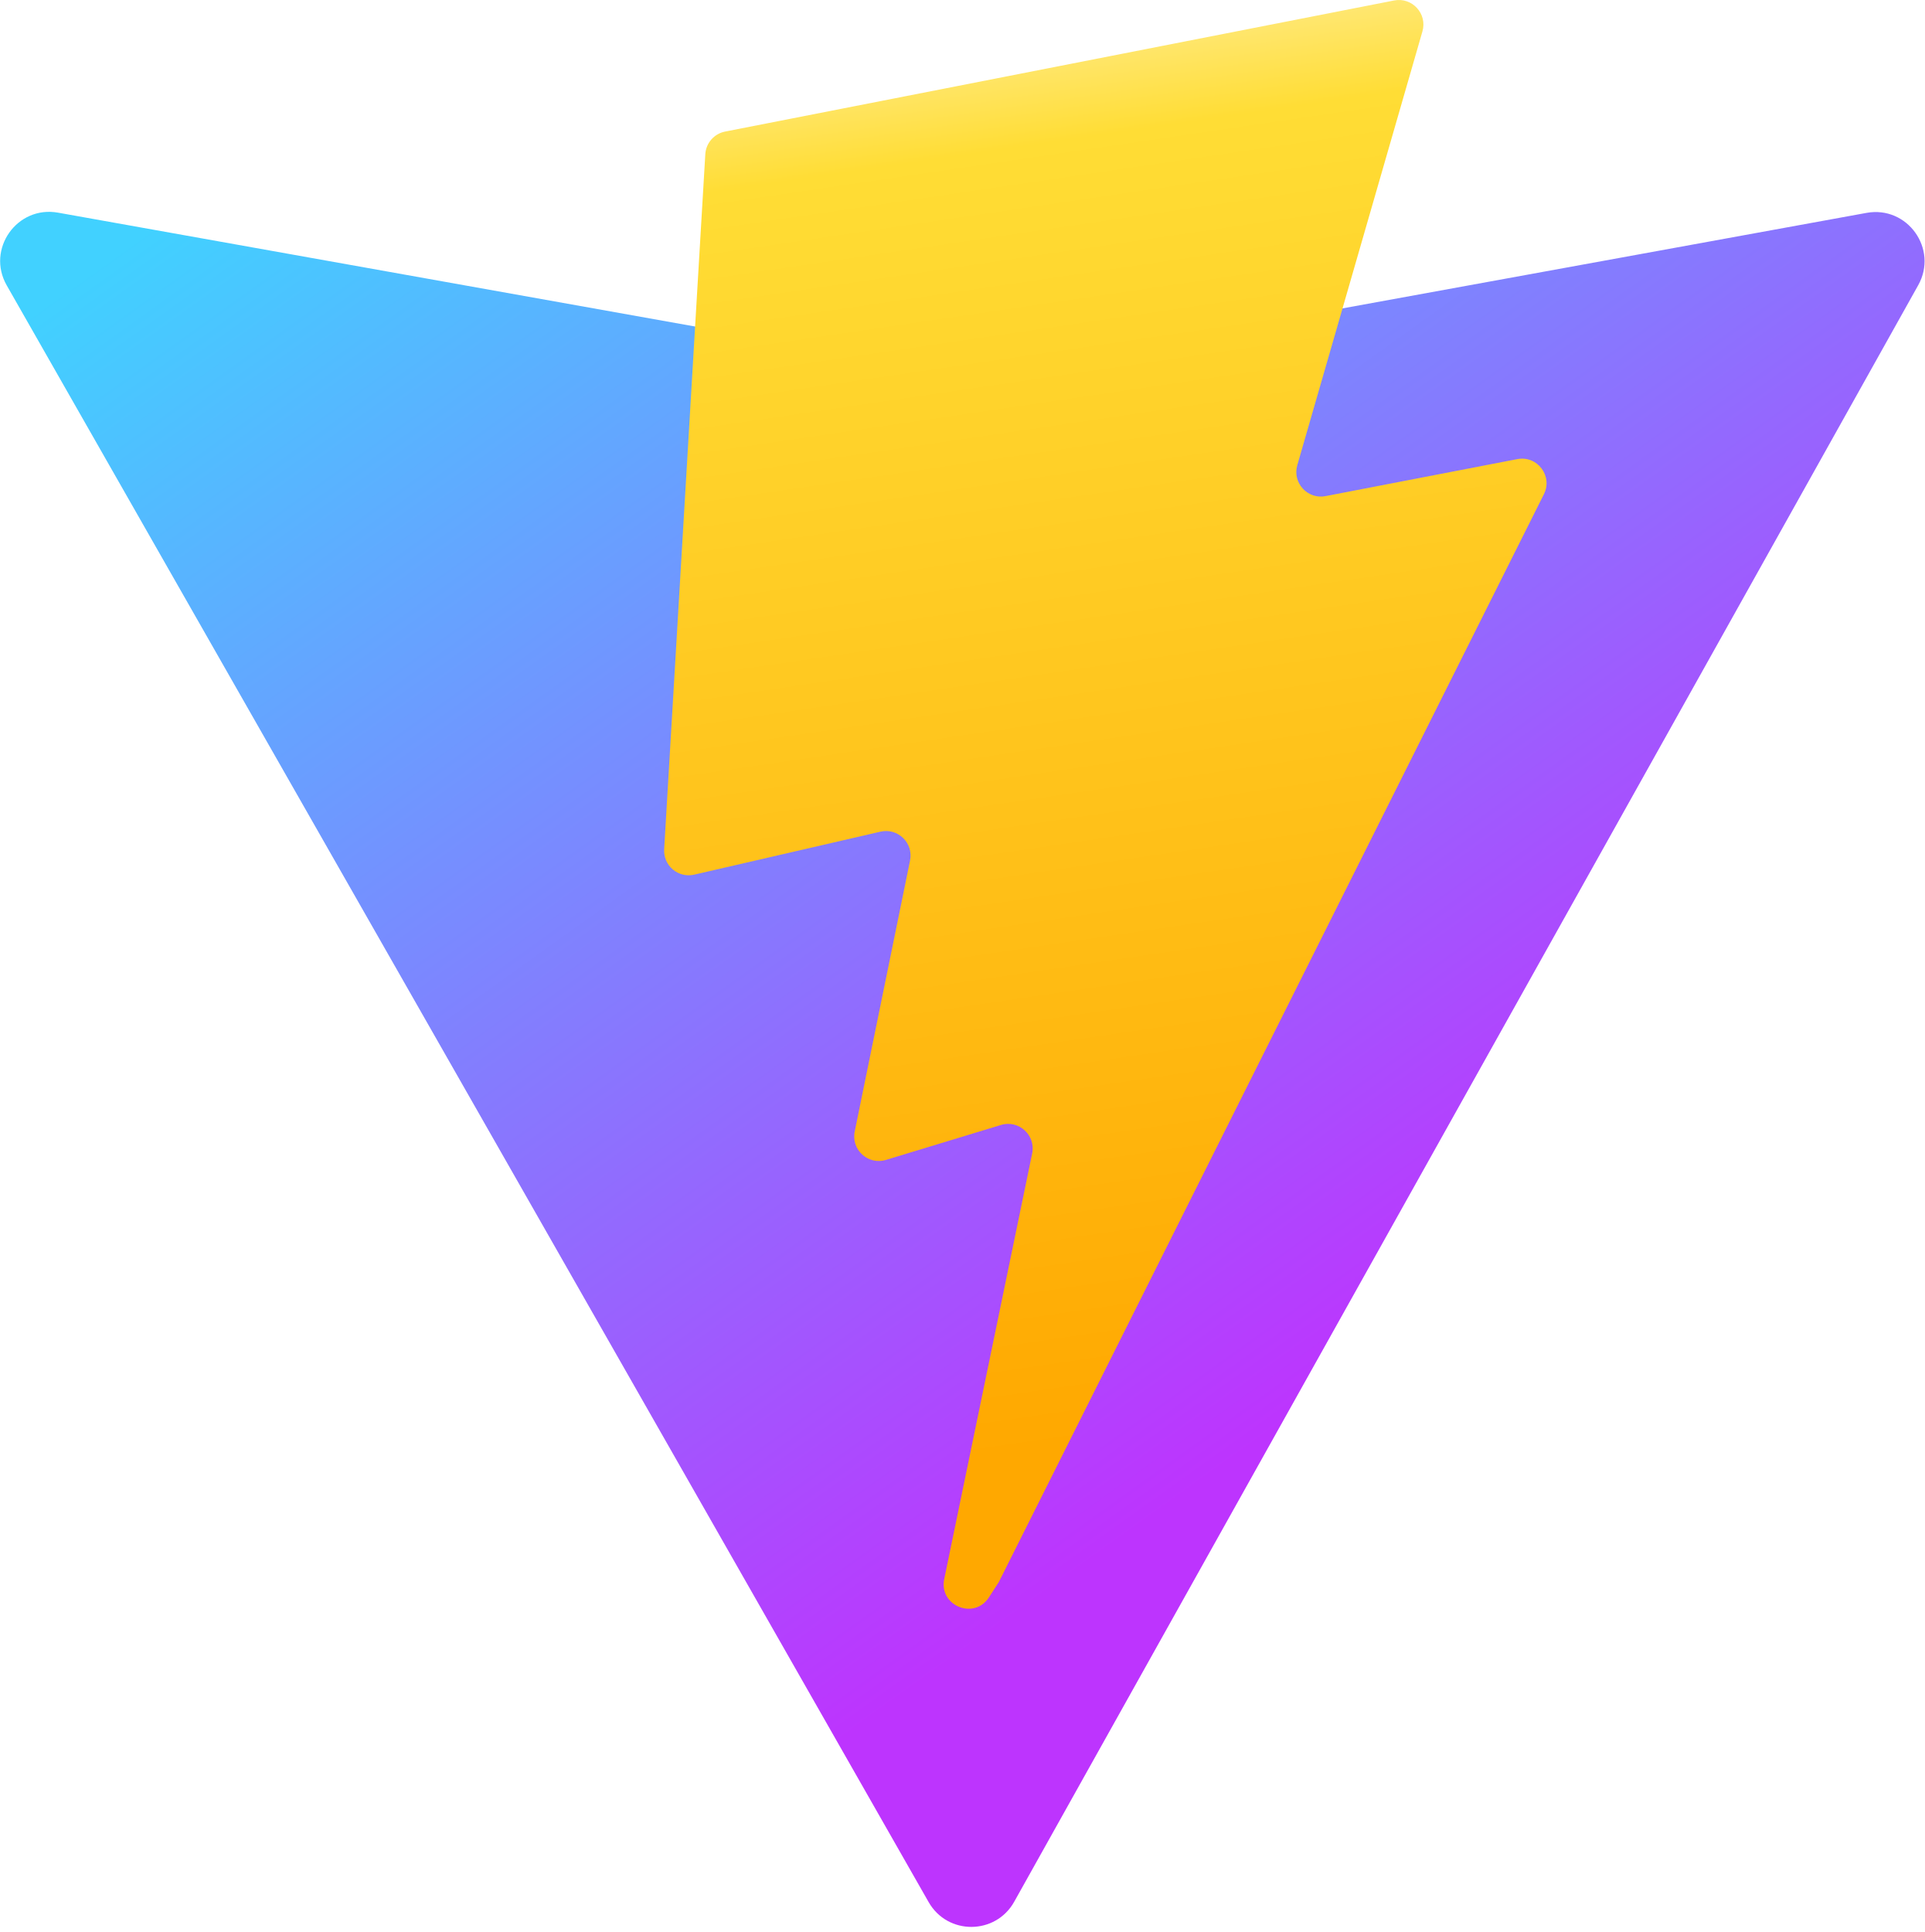
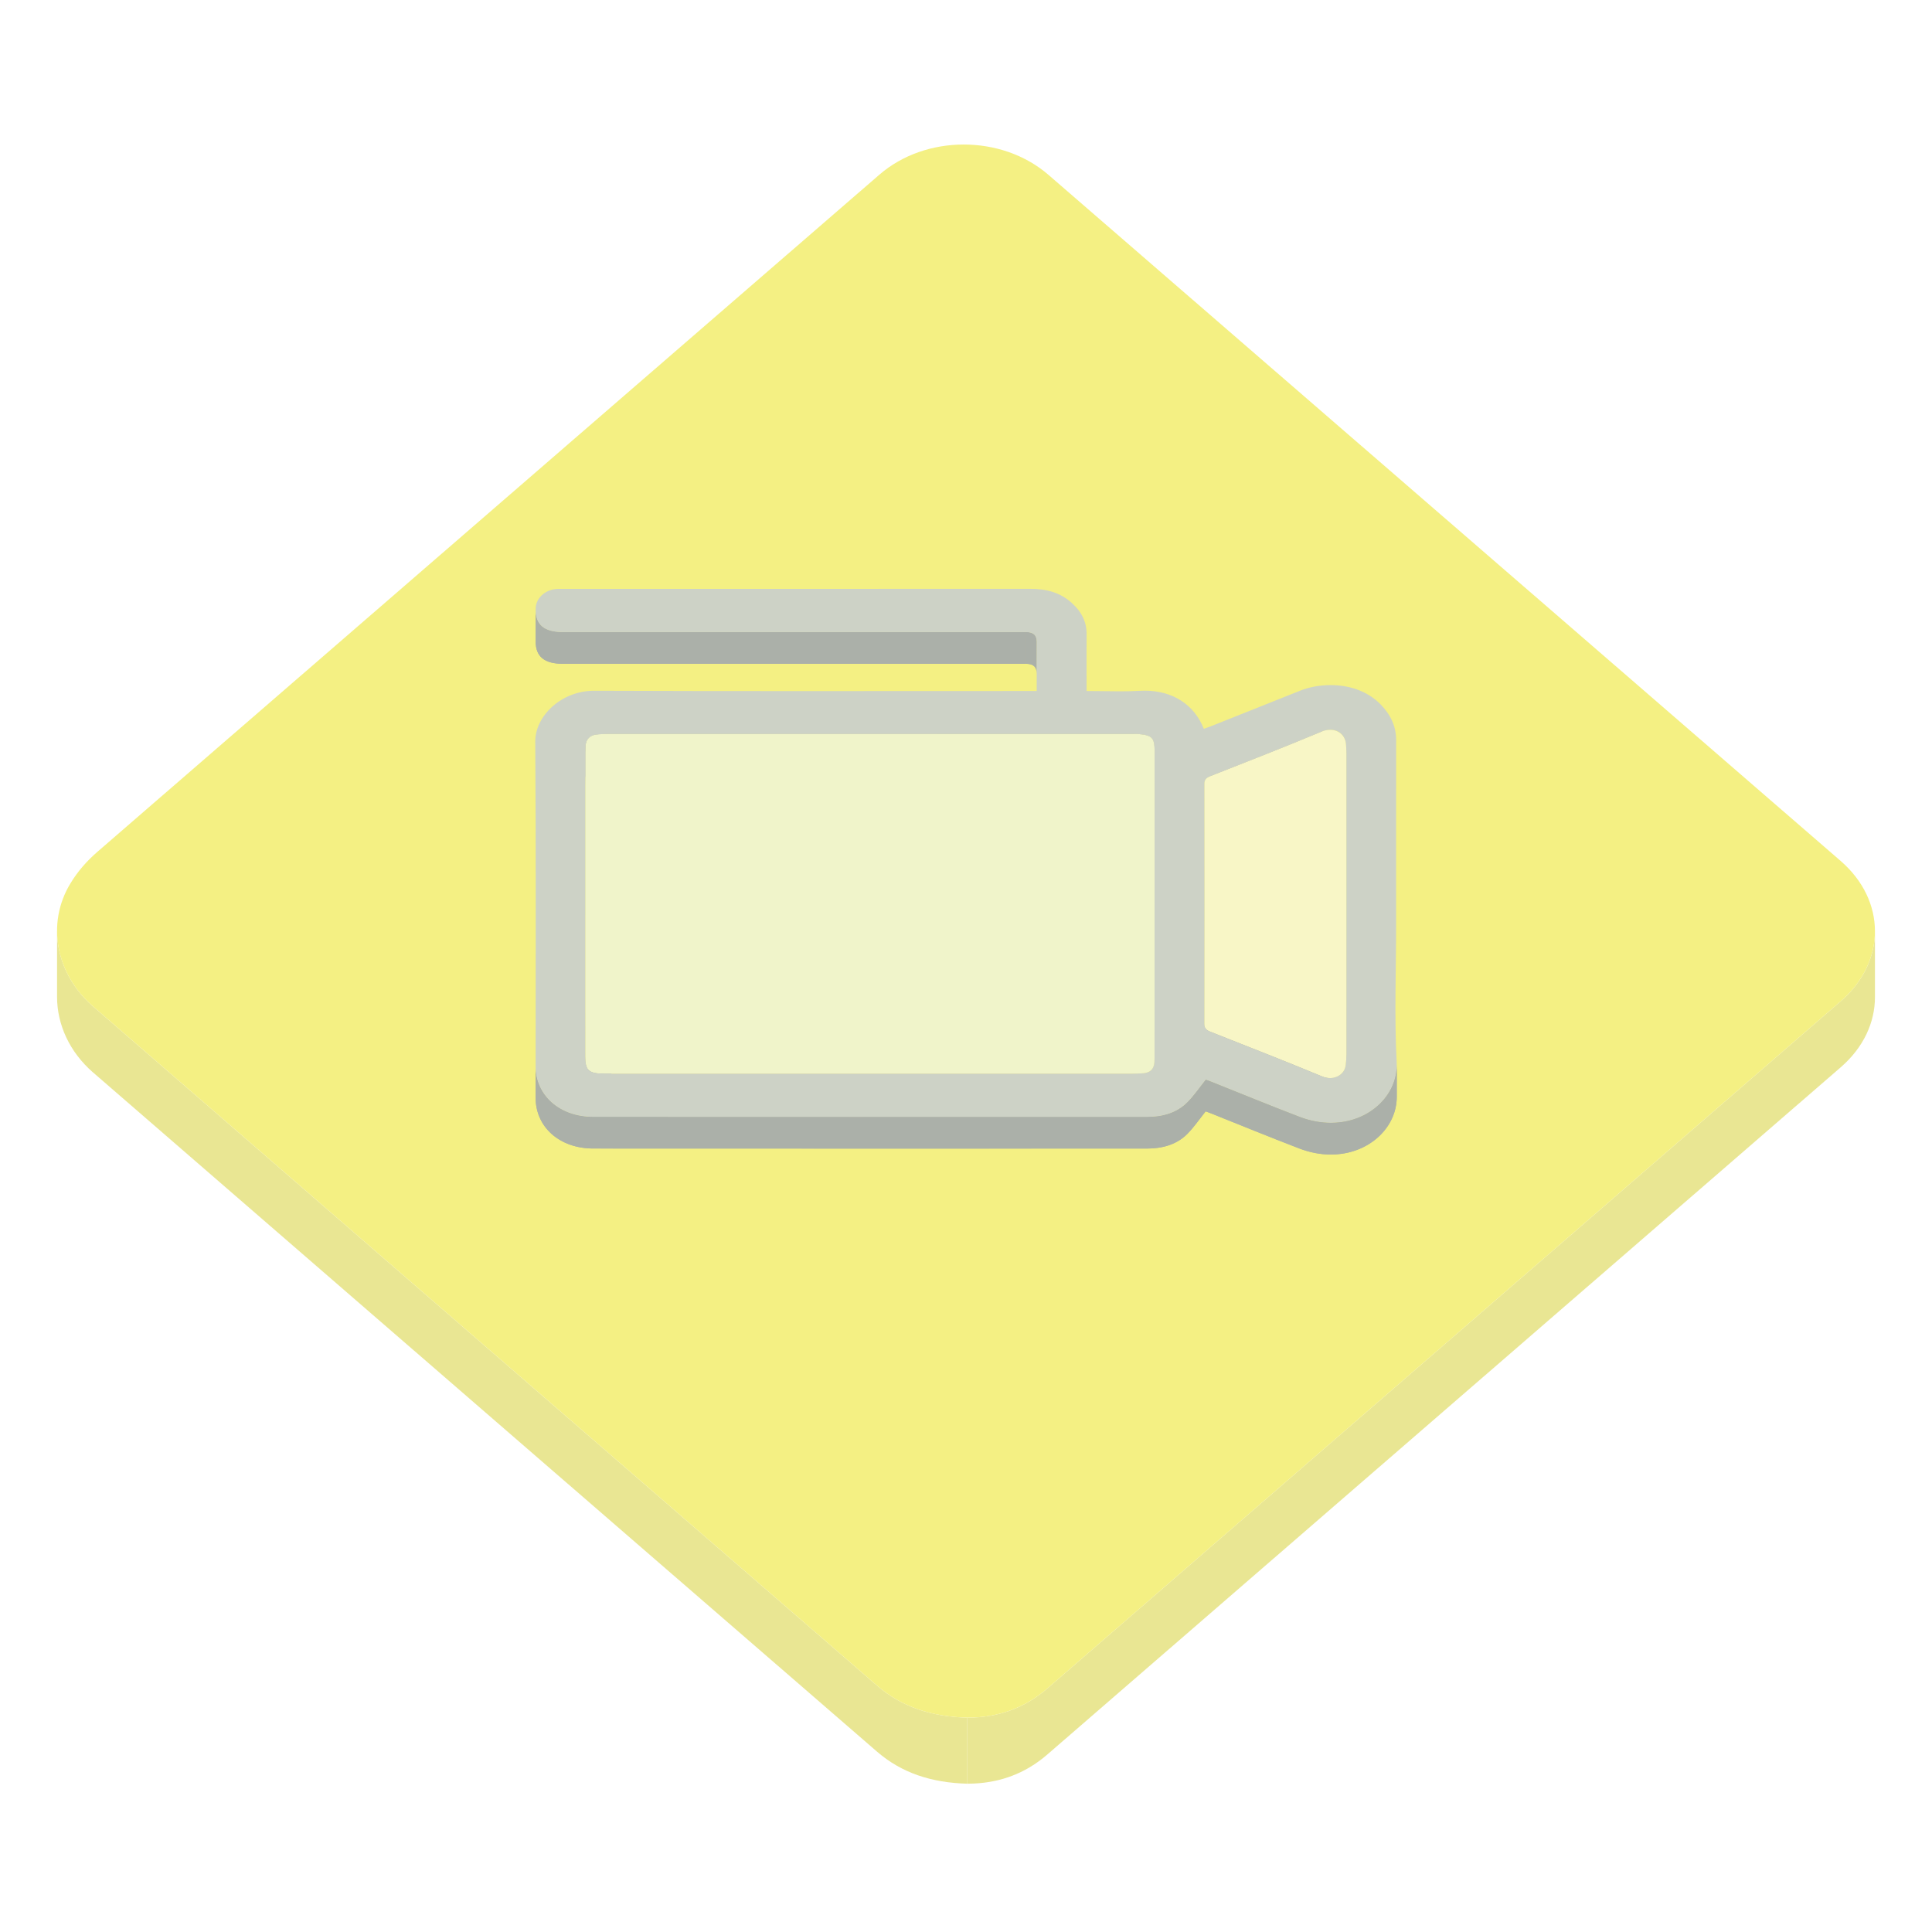
- <svg xmlns="http://www.w3.org/2000/svg" aria-hidden="true" role="img" class="iconify iconify--logos" width="31.88" height="32" preserveAspectRatio="xMidYMid meet" viewBox="0 0 256 257">
-   <defs>
-     <linearGradient id="IconifyId1813088fe1fbc01fb466" x1="-.828%" x2="57.636%" y1="7.652%" y2="78.411%">
-       <stop offset="0%" stop-color="#41D1FF" />
-       <stop offset="100%" stop-color="#BD34FE" />
-     </linearGradient>
-     <linearGradient id="IconifyId1813088fe1fbc01fb467" x1="43.376%" x2="50.316%" y1="2.242%" y2="89.03%">
-       <stop offset="0%" stop-color="#FFEA83" />
-       <stop offset="8.333%" stop-color="#FFDD35" />
-       <stop offset="100%" stop-color="#FFA800" />
-     </linearGradient>
-   </defs>
-   <path fill="url(#IconifyId1813088fe1fbc01fb466)" d="M255.153 37.938L134.897 252.976c-2.483 4.44-8.862 4.466-11.382.048L.875 37.958c-2.746-4.814 1.371-10.646 6.827-9.67l120.385 21.517a6.537 6.537 0 0 0 2.322-.004l117.867-21.483c5.438-.991 9.574 4.796 6.877 9.62Z" />
-   <path fill="url(#IconifyId1813088fe1fbc01fb467)" d="M185.432.063L96.44 17.501a3.268 3.268 0 0 0-2.634 3.014l-5.474 92.456a3.268 3.268 0 0 0 3.997 3.378l24.777-5.718c2.318-.535 4.413 1.507 3.936 3.838l-7.361 36.047c-.495 2.426 1.782 4.5 4.151 3.78l15.304-4.649c2.372-.72 4.652 1.36 4.15 3.788l-11.698 56.621c-.732 3.542 3.979 5.473 5.943 2.437l1.313-2.028l72.516-144.72c1.215-2.423-.88-5.186-3.54-4.672l-25.505 4.922c-2.396.462-4.435-1.77-3.759-4.114l16.646-57.705c.677-2.35-1.37-4.583-3.769-4.113Z" />
+ <svg xmlns="http://www.w3.org/2000/svg" width="800px" height="800px" viewBox="0 0 1024 1024" class="icon" version="1.1">
+   <path d="M993.763 493.538v35c0 13.331-6.04 26.664-18.135 37.137-140.149 121.422-280.35 242.795-420.49 364.219-11.813 10.237-25.813 15.501-42.454 15.501v-35c16.644 0 30.641-5.264 42.454-15.501C695.28 773.47 835.474 652.092 975.628 530.677c12.095-10.475 18.135-23.803 18.135-37.139z" fill="#E9E693" />
+   <path d="M30.239 528.367v-3.5-1.75-3.5-3.5-1.75-3.5-3.5-1.75-3.5-3.5-1.75-3.5c0 14.707 6.701 29.313 19.037 40.019 138.449 120.064 277.049 239.996 415.562 360.02 13.002 11.26 28.74 16.466 47.853 16.994v35c-19.108-0.528-34.851-5.734-47.853-16.994C326.325 808.382 187.725 688.45 49.276 568.386c-12.337-10.705-19.037-25.312-19.037-40.019z" fill="#E9E693" />
+   <path d="M510.786 76.601c16.263 0 32.546 5.362 44.946 16.097 139.949 121.188 279.9 242.376 419.818 363.586 24.241 20.995 24.295 53.413 0.079 74.396C835.48 652.101 695.28 773.478 555.141 894.898c-11.814 10.238-25.813 15.502-42.451 15.502-19.109-0.528-34.853-5.734-47.854-16.994C326.324 773.382 187.724 653.45 49.275 533.386c-19.581-16.987-24.96-43.81-11.895-65.251 3.919-6.438 8.669-11.829 14.465-16.849C189.954 331.734 328.024 212.152 466.107 92.567c12.296-10.64 28.478-15.966 44.679-15.966z" fill="#F4F083" />
+   <path d="M283.908 339.881v-1.68-0.84-1.68-1.68-0.84-1.68-1.68-0.84-1.68-1.68-0.84-1.68c0 8.196 4.606 11.95 14.608 11.95 80.187 0 160.373-0.008 240.569-0.008 1.066 0 2.13 0.022 3.196 0.022 0.427 0 0.854-0.004 1.599-0.017v16.8c-0.744 0.013-1.172 0.017-1.599 0.017-1.066 0-2.13-0.022-3.196-0.022-80.197 0-160.384 0.008-240.569 0.008-10.002-0.001-14.608-3.756-14.608-11.95z" fill="#ABB0A9" />
+   <path d="M543.88 335.025v16.8a86.47 86.47 0 0 1-1.598 0.017c-1.066 0-2.131-0.022-3.197-0.022-80.197 0-160.383 0.009-240.568 0.009-10.003 0-14.609-3.755-14.609-11.951v-16.8c0 8.194 4.606 11.949 14.609 11.949 80.187 0 160.371-0.009 240.568-0.009 1.066 0 2.131 0.023 3.197 0.023 0.428 0.001 0.855-0.003 1.598-0.016" fill="#ABB0A9" />
+   <path d="M549.48 340.224v16.8c0.026-3.443-1.693-5.197-5.602-5.197v-16.8c3.909-0.002 5.63 1.754 5.602 5.197z" fill="#ABB0A9" />
+   <path d="M549.48 340.224v16.8c0.026-3.443-1.693-5.197-5.602-5.197v-16.8c3.909-0.002 5.63 1.754 5.602 5.197" fill="#ABB0A9" />
+   <path d="M317.427 405.971c-4.753 0.183-6.92 2.528-7.114 6.467v-1.965-2.082-2.159-2.199-2.195-2.16-2.079-1.961c0.193-3.939 2.36-6.285 7.114-6.468 0.003 5.596 0.005 11.191 0.005 16.787V389.17c1.642-0.06 3.273-0.14 4.915-0.14a1606462.692 1606462.692 0 0 1 277.684 0l1.018-0.001V405.83l-1.018 0.001a1606506.082 1606506.082 0 0 0-277.684 0c-1.644 0-3.276 0.077-4.92 0.14z" fill="#ABB0A9" />
+   <path d="M611.961 397.695v16.801c0-0.656-0.013-1.31-0.057-1.96-0.322-4.513-1.794-5.918-6.967-6.538a21.371 21.371 0 0 0-1.434-0.119 42.559 42.559 0 0 0-2.056-0.048h-1.42a1606508.973 1606508.973 0 0 0-277.683 0c-1.644 0-3.276 0.078-4.919 0.141-0.443 0.017-0.866 0.052-1.266 0.106v-16.799c0.399-0.055 0.82-0.091 1.266-0.108 1.643-0.06 3.276-0.14 4.919-0.14a1606439.551 1606439.551 0 0 1 277.683 0h1.42a41.37 41.37 0 0 1 2.056 0.048c0.48 0.025 0.959 0.063 1.434 0.119 5.172 0.62 6.643 2.025 6.967 6.538 0.045 0.651 0.057 1.306 0.057 1.959" fill="#ABB0A9" />
+   <path d="M316.163 389.278v16.799a9.22 9.22 0 0 0-1.925 0.462v-16.8a9.175 9.175 0 0 1 1.925-0.461M314.238 389.74v16.8a6.445 6.445 0 0 0-1.26 0.617v-16.8a6.39 6.39 0 0 1 1.26-0.617M312.977 390.356v16.8c-0.466 0.298-0.869 0.65-1.211 1.054v-16.8a5.407 5.407 0 0 1 1.211-1.054" fill="#ABB0A9" />
+   <path d="M311.767 391.411v16.8c-0.879 1.041-1.347 2.42-1.445 4.096v-16.8c0.098-1.674 0.566-3.057 1.445-4.096M310.319 395.507v16.8l-0.011 0.141a83.298 83.298 0 0 0-0.08 3.876v-16.8c0-1.292 0.019-2.593 0.08-3.876 0.005-0.049 0.008-0.095 0.011-0.141" fill="#ABB0A9" />
+   <path d="M641.754 428.047c0.002-1.888 0.021-3.778 0.021-5.666 0-0.912-0.016-1.822-0.021-2.734-0.018-2.8 0-5.6 0-8.4 19.521-7.703 39.104-15.309 58.422-23.395V404.653c-19.321 8.086-38.901 15.691-58.422 23.394z" fill="#ABB0A9" />
+   <path d="M700.818 387.598v16.801c-0.215 0.078-0.429 0.161-0.644 0.251-19.335 8.094-38.931 15.705-58.465 23.414-0.621 0.244-1.151 0.498-1.599 0.783v-16.8c0.444-0.284 0.977-0.539 1.599-0.783 19.534-7.708 39.13-15.32 58.465-23.413 0.217-0.09 0.43-0.174 0.644-0.253" fill="#ABB0A9" />
+   <path d="M324.041 569.076v16.801c-0.8 0-1.596 0.004-2.393 0.004v-16.8c0.797 0 1.593-0.005 2.393-0.005z" fill="#ABB0A9" />
+   <path d="M324.041 569.076v16.801c-0.8 0-1.596 0.004-2.393 0.004v-16.8c0.797 0 1.593-0.005 2.393-0.005" fill="#ABB0A9" />
+   <path d="M321.648 569.081v16.8c-0.398 0-0.797 0-1.196-0.004-8.407-0.096-10.202-1.615-10.211-8.975-0.011-9.407-0.016-18.813-0.018-28.221V531.88c0.001 9.406 0.005 18.814 0.018 28.221 0.009 7.359 1.805 8.878 10.211 8.975 0.4 0.005 0.798 0.005 1.196 0.005z" fill="#ABB0A9" />
+   <path d="M321.648 569.081v16.8c-0.398 0-0.797 0-1.196-0.004-8.407-0.096-10.202-1.615-10.211-8.975-0.011-9.407-0.016-18.813-0.018-28.221V531.88c0.001 9.406 0.005 18.814 0.018 28.221 0.009 7.359 1.805 8.878 10.211 8.975 0.4 0.005 0.798 0.005 1.196 0.005" fill="#ABB0A9" />
+   <path d="M461.188 389.023c46.279 0 92.561 0.001 138.843 0.007l1.059-0.001c1.05 0.003 1.733 0.013 2.417 0.048 0.481 0.025 0.96 0.063 1.434 0.119 5.172 0.62 6.645 2.025 6.968 6.538 0.043 0.652 0.056 1.306 0.056 1.959 0 0.51-0.007 1.02-0.007 1.531 0 53.269 0 106.535-0.011 159.803 0 1.292-0.011 2.584-0.079 3.878-0.191 3.621-2.158 5.82-6.572 5.996-1.783 0.069-3.57 0.164-5.363 0.164-46.276 0.011-92.554 0.011-138.841 0.011H324.045c-0.8 0-1.594 0.005-2.393 0.005-0.398 0-0.797 0-1.196-0.005-8.407-0.097-10.202-1.614-10.212-8.975-0.011-9.408-0.016-18.813-0.017-28.221 0-15.679 0.008-31.352 0.008-47.027V399.52c0-1.292 0.019-2.593 0.081-3.876 0.192-3.945 2.359-6.294 7.117-6.477 1.643-0.062 3.276-0.14 4.919-0.14 46.276-0.002 92.557-0.004 138.836-0.004z" fill="#F0F4CA" />
+   <path d="M700.74 570.508v16.8c-19.638-8.136-39.484-15.887-59.292-23.709-2.188-0.863-3.114-1.896-3.105-4.06v-16.8c-0.009 2.165 0.918 3.194 3.105 4.059 19.808 7.823 39.656 15.574 59.292 23.71z" fill="#ABB0A9" />
+   <path d="M700.74 570.508v16.8c-19.638-8.136-39.484-15.887-59.292-23.709-2.188-0.863-3.114-1.896-3.105-4.06v-16.8c-0.009 2.165 0.918 3.194 3.105 4.059 19.808 7.823 39.656 15.574 59.292 23.71" fill="#ABB0A9" />
+   <path d="M705.238 571.406v16.8c-1.737-0.034-3.102-0.318-4.498-0.899v-16.8c1.398 0.582 2.761 0.865 4.498 0.899z" fill="#ABB0A9" />
+   <path d="M705.238 571.406v16.8c-1.737-0.034-3.102-0.318-4.498-0.899v-16.8c1.398 0.582 2.761 0.865 4.498 0.899" fill="#ABB0A9" />
+   <path d="M704.943 386.786c5.059 0.205 8.147 3.398 8.468 7.7 0.13 1.676 0.209 3.353 0.209 5.037 0.012 26.625 0.012 53.25 0.012 79.875 0 26.503 0 52.995-0.021 79.499 0 1.93-0.122 3.876-0.383 5.797-0.514 3.783-3.763 6.624-7.99 6.712-1.737-0.033-3.101-0.317-4.498-0.898-19.638-8.136-39.484-15.887-59.292-23.71-2.188-0.863-3.114-1.895-3.105-4.059 0.029-21.194 0.048-42.394 0.048-63.593 0-21.196-0.019-42.396-0.057-63.597-0.012-2.349 1.058-3.369 3.375-4.286 19.534-7.708 39.131-15.32 58.465-23.413a15.663 15.663 0 0 1 1.894-0.653c0.313-0.083 0.62-0.152 0.924-0.21 0.988-0.154 1.478-0.195 1.951-0.201z" fill="#F8F6C6" />
+   <path d="M283.89 575.238v-1.671-0.836-1.671-1.673-0.836-1.672-1.671-0.837-1.672-1.671-0.835-1.672l0.001 6.496c0 15.563 12.711 26.904 30.542 26.914 45.646 0.028 91.289 0.035 136.935 0.035 52.165 0 104.332-0.011 156.495-0.011 8.479 0.01 15.998-2.209 21.552-7.875 3.498-3.568 6.27-7.67 9.605-11.836v16.801c-3.337 4.165-6.107 8.268-9.605 11.835-5.554 5.666-13.072 7.885-21.552 7.875-52.163 0-104.33 0.012-156.495 0.012-45.646 0-91.289-0.009-136.935-0.035-17.831-0.011-30.542-11.35-30.542-26.914l-0.001-6.58z" fill="#ABB0A9" />
+   <path d="M639.02 572.246v16.8c-2.533 3.162-4.741 6.29-7.19 9.177v-16.801c2.447-2.886 4.655-6.014 7.19-9.176M631.828 581.422v16.801a48.934 48.934 0 0 1-2.415 2.659 24.284 24.284 0 0 1-4.245 3.452v-16.801a24.004 24.004 0 0 0 4.245-3.452 48.563 48.563 0 0 0 2.415-2.659M625.168 587.533v16.801a25.502 25.502 0 0 1-4.965 2.445v-16.8a25.506 25.506 0 0 0 4.965-2.446M620.203 589.979v16.8c-2.089 0.769-4.301 1.294-6.614 1.609v-16.8c2.313-0.316 4.525-0.84 6.614-1.609M613.588 591.59v16.8a42.108 42.108 0 0 1-5.727 0.367c-52.163 0-104.33 0.011-156.496 0.011-45.646 0-91.287-0.009-136.933-0.036-17.832-0.009-30.542-11.349-30.542-26.913V558.44v6.578c0 15.563 12.712 26.904 30.542 26.913 45.646 0.03 91.289 0.037 136.933 0.037 52.167 0 104.333-0.012 156.496-0.012a41.93 41.93 0 0 0 5.727-0.366" fill="#ABB0A9" />
+   <path d="M740.273 563.114c0.904 17.084-14.377 32.006-34.868 32.006-5.312 0-10.964-0.999-16.781-3.225-15.693-5.997-31.187-12.396-46.781-18.604-1.18-0.472-2.396-0.89-2.823-1.047-3.336 4.164-6.105 8.267-9.604 11.835-5.554 5.666-13.071 7.885-21.551 7.875-52.164 0-104.33 0.012-156.495 0.012-45.646 0-91.289-0.009-136.935-0.037-17.832-0.009-30.542-11.348-30.542-26.913-0.021-57.292 0.241-114.583-0.203-171.867-0.101-13.738 13.97-27.036 31.074-27.036 36.025 0.14 71.927 0.179 107.815 0.179 40.12 0 80.227-0.046 120.348-0.046h6.556v-5.85c-0.014-6.721-0.072-13.453 0-20.174 0.026-3.442-1.692-5.196-5.601-5.196-0.744 0.012-1.172 0.016-1.599 0.016-1.066 0-2.13-0.022-3.196-0.022-80.197 0-160.384 0.009-240.569 0.009-10.313 0-14.889-3.99-14.596-12.719 0.171-5.046 4.639-9.411 10.391-10.083 0.85-0.101 1.716-0.119 2.583-0.119 0.481 0 0.962 0.005 1.441 0.005 38.109 0 76.229 0.004 114.339 0.004 44.473 0 88.931-0.007 133.396-0.039 8.479 0 15.756 1.929 21.813 7.323 5.293 4.713 8.094 10.11 8.034 16.683-0.061 8.528-0.011 17.066-0.011 25.603v4.557c6.029 0 11.883 0.169 17.654 0.169 3.521 0 7.01-0.063 10.488-0.265 0.903-0.052 1.799-0.08 2.682-0.08 14.857 0 26.229 7.373 31.328 20.217 1.441-0.523 2.894-1.012 4.313-1.58a30947.279 30947.279 0 0 0 46.761-18.645c4.51-1.806 10.17-2.946 16.104-2.946 9.289 0 19.242 2.794 26.484 10.201 5.484 5.614 8.285 11.793 8.275 19.1-0.05 32.588-0.021 65.185-0.021 97.771 0.005 24.314-0.983 48.661 0.297 72.928zM611.955 399.227c0-0.512 0.006-1.021 0.006-1.531 0-0.655-0.013-1.309-0.057-1.96-0.322-4.514-1.794-5.919-6.967-6.538a20.732 20.732 0 0 0-1.434-0.119 43.882 43.882 0 0 0-2.056-0.048h-1.42a1606508.973 1606508.973 0 0 0-277.683 0c-1.644 0-3.276 0.079-4.919 0.14-4.758 0.183-6.925 2.531-7.118 6.477a83.298 83.298 0 0 0-0.08 3.876v85.333c0 15.675-0.008 31.349-0.008 47.026 0 9.406 0.004 18.813 0.018 28.22 0.009 7.359 1.805 8.881 10.211 8.976 0.398 0.004 0.798 0.004 1.195 0.004 0.799 0 1.592-0.004 2.392-0.004h137.048c46.289 0 92.565 0 138.841-0.011 1.794 0 3.579-0.096 5.362-0.163 4.416-0.176 6.382-2.375 6.571-5.998 0.07-1.293 0.081-2.585 0.081-3.877 0.017-53.269 0.017-106.536 0.017-159.803m101.657 159.67c0.021-26.502 0.021-52.996 0.021-79.499 0-26.625 0-53.251-0.011-79.875 0-1.684-0.081-3.361-0.211-5.037-0.319-4.301-3.408-7.496-7.89-7.691-1.054-0.001-1.541 0.036-2.041 0.111-0.791 0.14-1.1 0.212-1.411 0.295-0.279 0.075-0.563 0.161-0.848 0.255-0.345 0.116-0.693 0.249-1.046 0.396-19.335 8.093-38.932 15.705-58.465 23.413-2.318 0.917-3.387 1.94-3.376 4.287 0.039 21.2 0.057 42.399 0.057 63.597 0 21.199-0.018 42.396-0.047 63.594-0.01 2.164 0.918 3.192 3.105 4.059 19.806 7.822 39.652 15.574 59.292 23.709 1.396 0.582 2.76 0.863 4.04 0.897 4.688-0.086 7.934-2.928 8.446-6.711 0.263-1.924 0.385-3.869 0.385-5.8" fill="#CDD2C6" />
+   <path d="M740.313 564.557v16.807c0 16.475-14.993 30.563-34.906 30.563-5.313 0-10.965-0.999-16.782-3.224-15.694-5.998-31.188-12.396-46.781-18.604-1.18-0.472-2.397-0.89-2.821-1.047v-16.8c0.424 0.157 1.643 0.575 2.821 1.047 15.595 6.207 31.087 12.605 46.781 18.604 5.817 2.225 11.472 3.224 16.782 3.224 19.911-0.007 34.906-14.099 34.906-30.57z" fill="#ABB0A9" />
+   <path d="M740.313 564.557v16.801c0 0.56-0.019 1.119-0.053 1.675v-16.8a27.51 27.51 0 0 0 0.053-1.676M740.26 566.231v16.8c-0.378 6.127-2.828 11.859-6.814 16.579v-16.8c3.984-4.718 6.434-10.453 6.814-16.579M733.444 582.81v16.802a33.025 33.025 0 0 1-7.449 6.487l0.003-16.8a33.064 33.064 0 0 0 7.446-6.489M725.995 589.299v16.8a35.852 35.852 0 0 1-6.976 3.451v-16.801a35.85 35.85 0 0 0 6.976-3.45" fill="#ABB0A9" />
+   <path d="M719.021 592.749v16.801a38.473 38.473 0 0 1-8.081 2v-16.8a38.505 38.505 0 0 0 8.081-2.001M710.939 594.748v16.8a40.893 40.893 0 0 1-5.534 0.372c-5.312 0-10.964-0.999-16.781-3.224-15.693-5.998-31.187-12.396-46.781-18.604-1.18-0.472-2.396-0.89-2.823-1.047v-16.8c0.427 0.157 1.645 0.575 2.823 1.047 15.595 6.207 31.088 12.605 46.781 18.604 5.817 2.226 11.471 3.225 16.781 3.225a41.044 41.044 0 0 0 5.534-0.373" fill="#ABB0A9" />
</svg>
